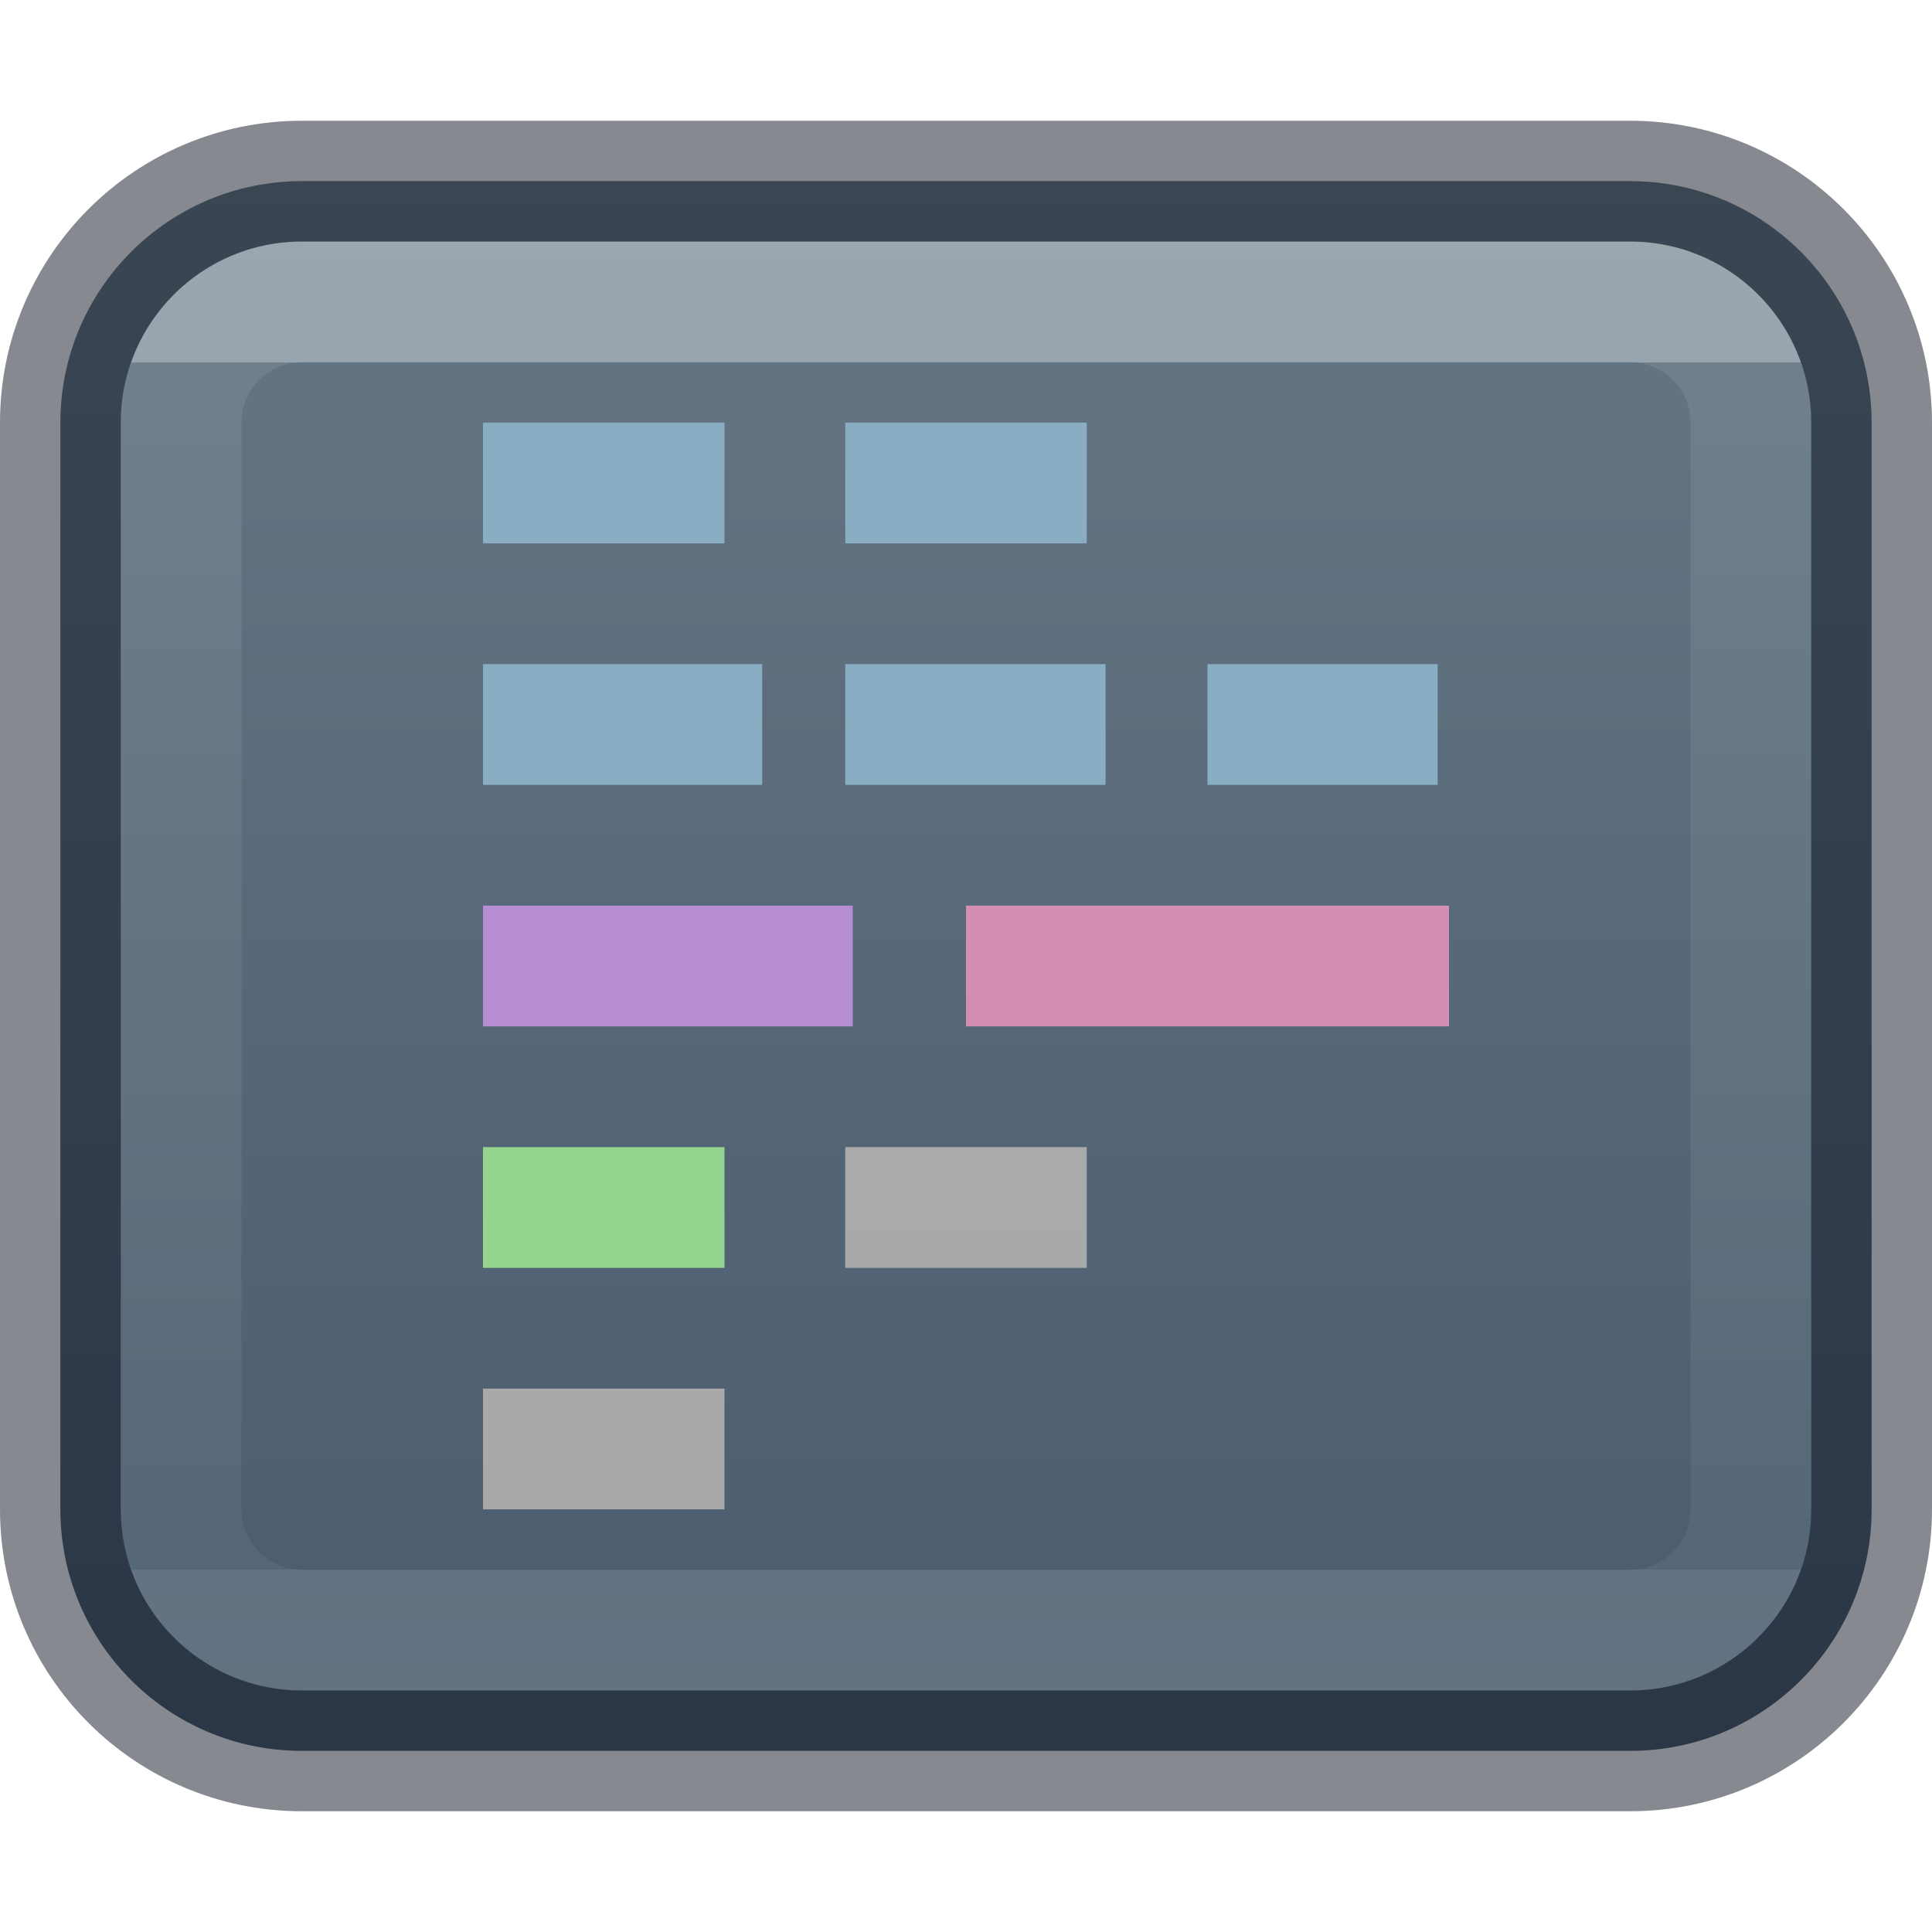
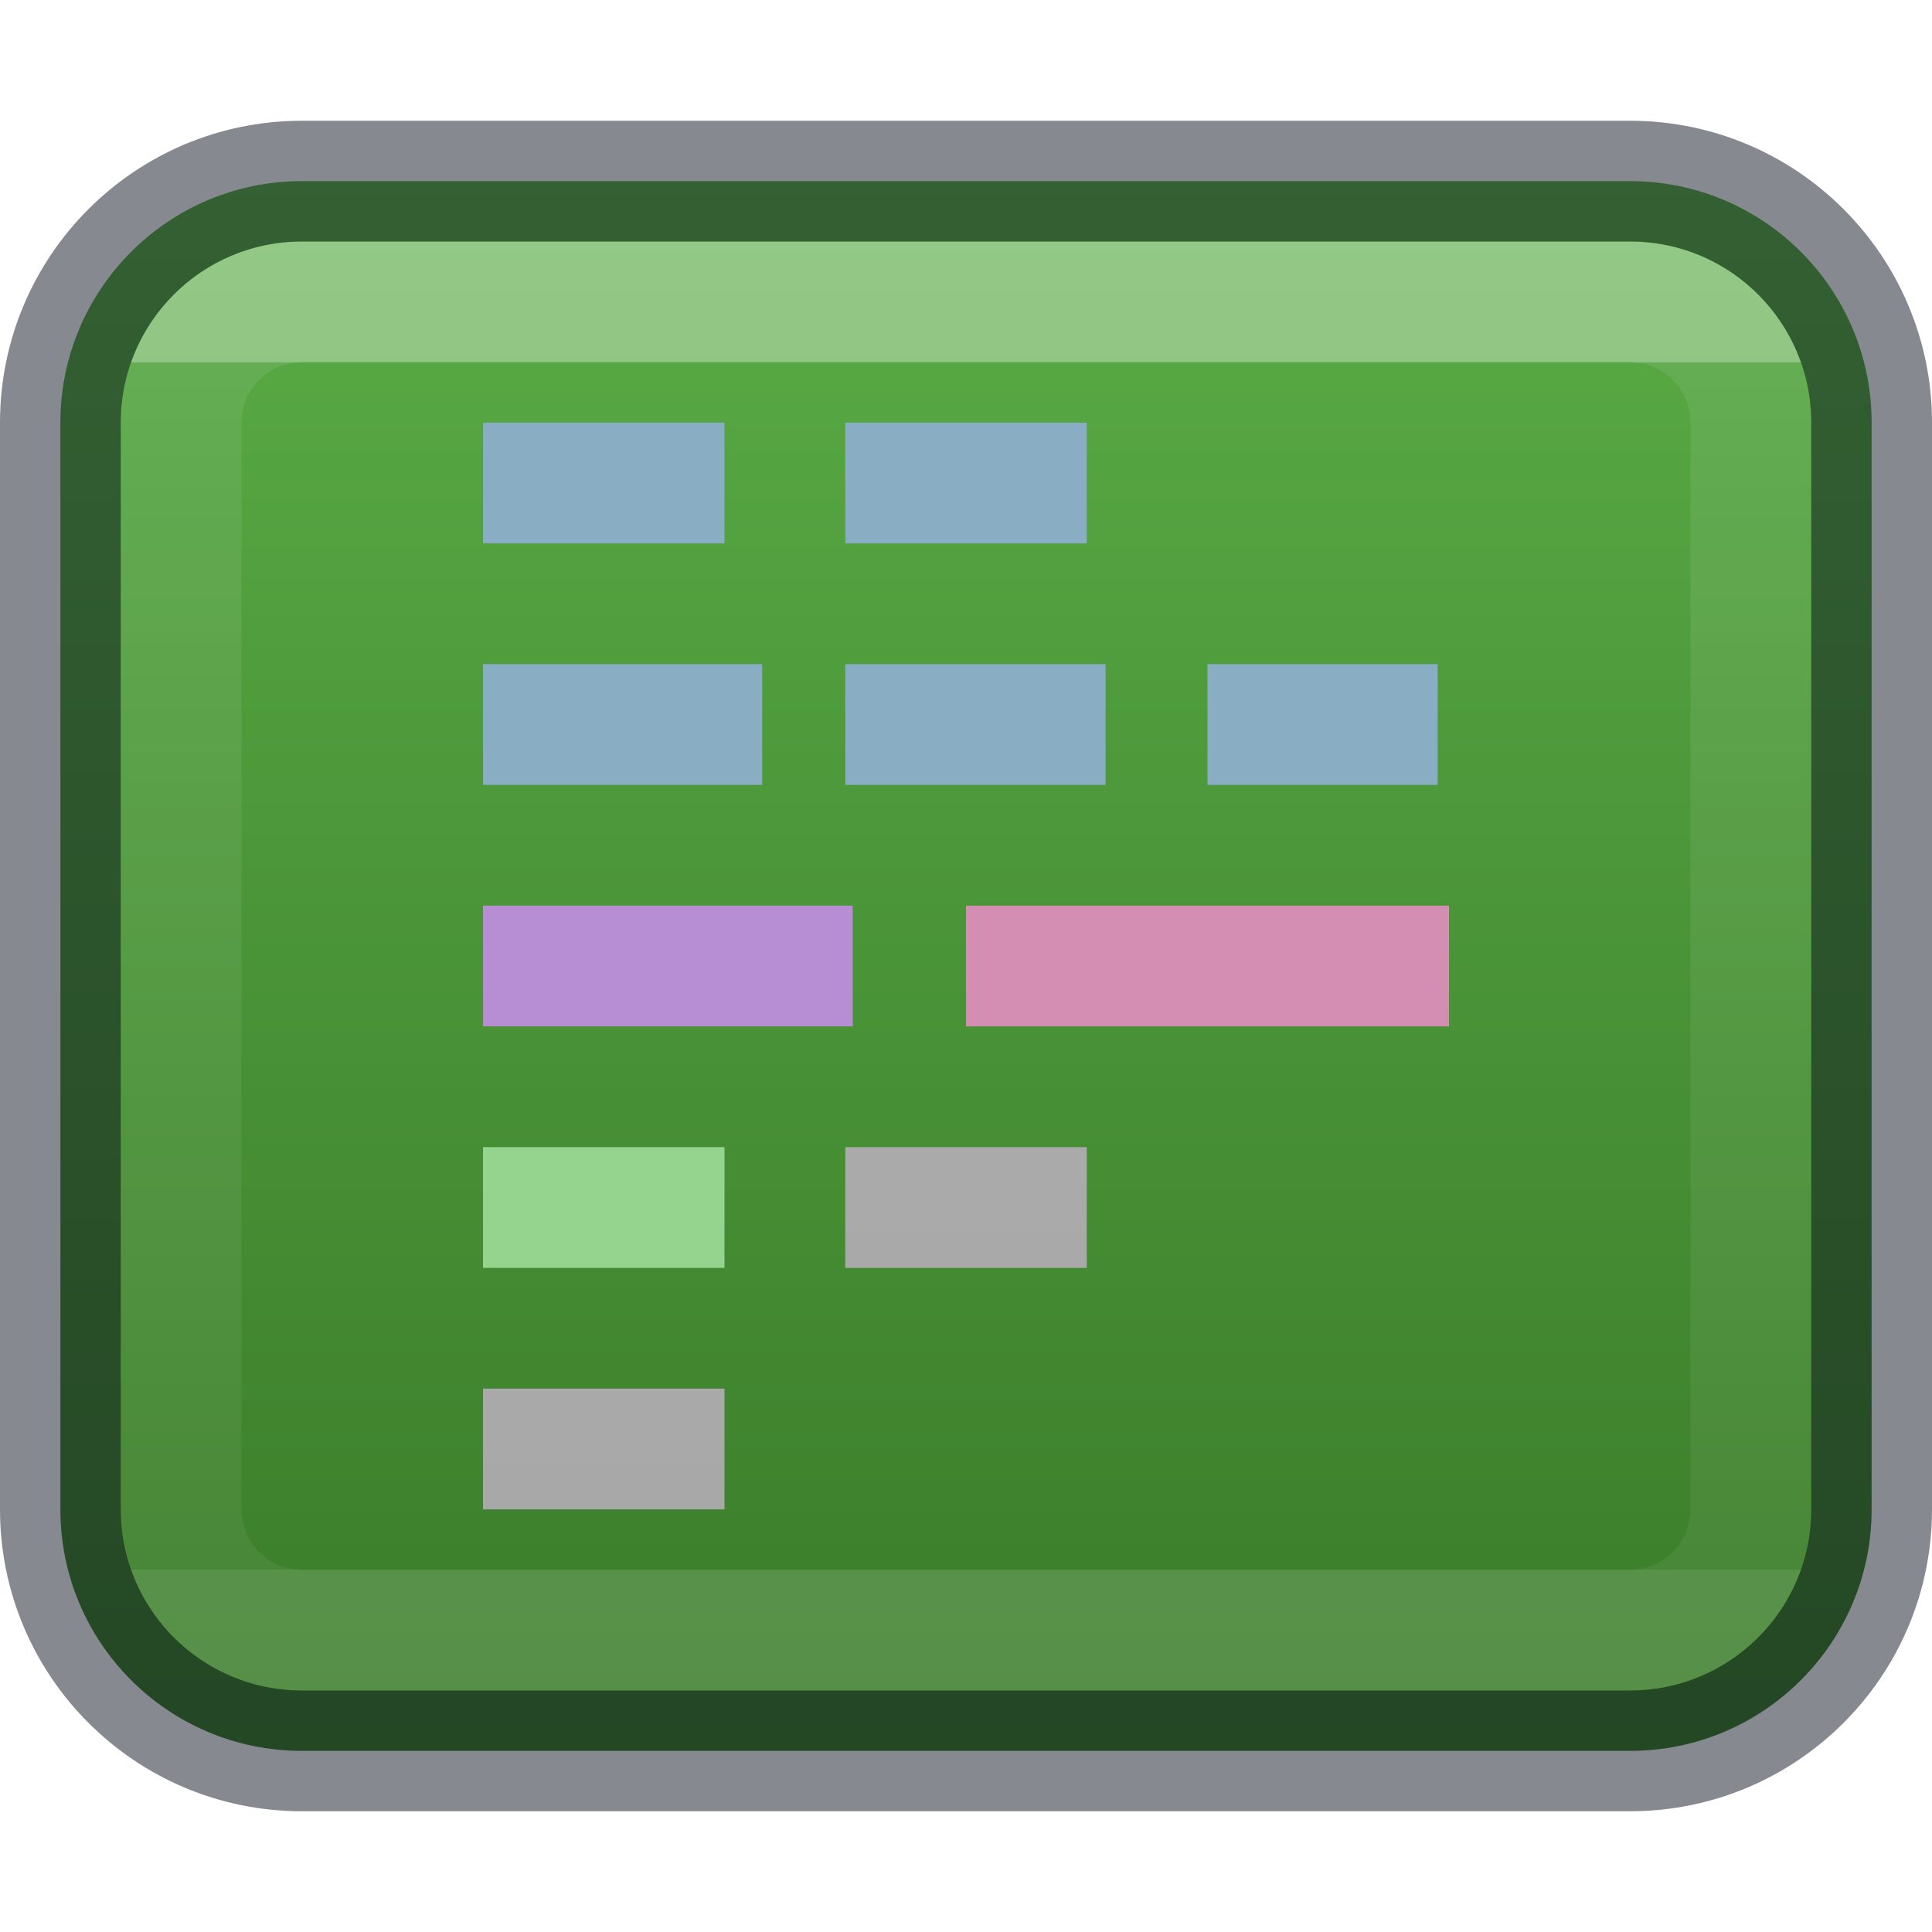
<svg xmlns="http://www.w3.org/2000/svg" xmlns:xlink="http://www.w3.org/1999/xlink" id="svg4372" height="16" width="16" version="1.1">
  <defs id="defs4374">
    <linearGradient id="linearGradient875">
-       <stop id="stop871" style="stop-color:#667885;stop-opacity:1" offset="0" />
-       <stop id="stop873" style="stop-color:#485a6c;stop-opacity:1" offset="1" />
+       <stop id="stop871" style="stop-color:#5aac46;stop-opacity:1" offset="0" />
+       <stop id="stop873" style="stop-color:#3a7b29;stop-opacity:1" offset="1" />
    </linearGradient>
    <linearGradient gradientTransform="matrix(0.2972973,0,0,0.2972973,0.8648676,0.8648687)" gradientUnits="userSpaceOnUse" xlink:href="#linearGradient3924-4-8" id="linearGradient3304" y2="43" x2="24" y1="5" x1="24" />
    <linearGradient id="linearGradient3924-4-8">
      <stop offset="0" style="stop-color:#ffffff;stop-opacity:1" id="stop3926-0-4" />
      <stop offset="0.063" style="stop-color:#ffffff;stop-opacity:0.235" id="stop3928-6-8" />
      <stop offset="0.951" style="stop-color:#ffffff;stop-opacity:0.157" id="stop3930-2-1" />
      <stop offset="1" style="stop-color:#ffffff;stop-opacity:0.392" id="stop3932-9-0" />
    </linearGradient>
    <linearGradient id="linearGradient2867-449-88-871-390-598-476-591-434-148-57-177-8-3-3-6-4-8-8-8-5">
      <stop offset="0" style="stop-color:#ffffff;stop-opacity:1" id="stop3750-1-0-7-6-6-1-3-9-3" />
      <stop offset="1" style="stop-color:#abacae;stop-opacity:1" id="stop3756-1-6-2-6-6-1-96-6-0" />
    </linearGradient>
    <radialGradient gradientTransform="matrix(0,3.165851,-3.886653,0,46.97684,-26.72032)" gradientUnits="userSpaceOnUse" xlink:href="#linearGradient2867-449-88-871-390-598-476-591-434-148-57-177-8-3-3-6-4-8-8-8-5" id="radialGradient4370" fy="9.957" fx="6.2" r="12.672" cy="9.957" cx="6.73" />
    <linearGradient xlink:href="#linearGradient875" id="linearGradient869" x1="8" y1="1.5" x2="8" y2="14.5" gradientUnits="userSpaceOnUse" />
    <linearGradient x1="24" y1="13.909" x2="24" y2="47.545" id="linearGradient4224" xlink:href="#linearGradient3924-4-8-3" gradientUnits="userSpaceOnUse" gradientTransform="matrix(0.2972973,0,0,0.2972973,-1.13513,-1.13513)" />
    <linearGradient id="linearGradient3924-4-8-3">
      <stop id="stop3926-0-4-6" style="stop-color:#ffffff;stop-opacity:1" offset="0" />
      <stop id="stop3928-6-8-7" style="stop-color:#ffffff;stop-opacity:0.235" offset="0" />
      <stop id="stop3930-2-1-5" style="stop-color:#ffffff;stop-opacity:0.157" offset="1" />
      <stop id="stop3932-9-0-3" style="stop-color:#ffffff;stop-opacity:0.392" offset="1" />
    </linearGradient>
    <linearGradient gradientTransform="matrix(0.6655579,0,0,1.440789,-1.823498,-35.84887)" gradientUnits="userSpaceOnUse" xlink:href="#linearGradient5031-4" id="linearGradient2580-0" y2="10.035" x2="22.104" y1="40.124" x1="22.104" />
    <linearGradient id="linearGradient5031-4">
      <stop offset="0" style="stop-color:#a3a3a3;stop-opacity:1" id="stop5033-8" />
      <stop offset="1" style="stop-color:#bababa;stop-opacity:1" id="stop5035-8" />
    </linearGradient>
  </defs>
  <rect width="15" height="13" rx="2" ry="2" x="0.5" y="1.5" id="rect5505-21-2" style="color:#000000;display:inline;overflow:visible;visibility:visible;fill:url(#linearGradient869);fill-opacity:1;fill-rule:nonzero;stroke:none;stroke-width:1;marker:none;enable-background:accumulate" />
  <rect width="13" height="11" x="1.5" y="2.5" id="rect6741-0-3-5" style="opacity:0.35;vector-effect:none;fill:none;fill-opacity:1;stroke:url(#linearGradient4224);stroke-width:1;stroke-linecap:round;stroke-linejoin:round;stroke-miterlimit:4;stroke-dasharray:none;stroke-dashoffset:0;stroke-opacity:1" rx="1" ry="1" />
  <rect width="15" height="13" rx="2" ry="2" x="0.5" y="1.5" id="rect5505-21-2-8" style="color:#000000;display:inline;overflow:visible;visibility:visible;opacity:0.5;fill:none;stroke:#0e141f;stroke-width:1;stroke-linecap:round;stroke-linejoin:round;stroke-miterlimit:4;stroke-dasharray:none;stroke-dashoffset:0;stroke-opacity:1;marker:none;enable-background:accumulate" />
  <g id="g45" transform="translate(0,-0.5)">
    <g id="g272" transform="translate(0,0.9999986)">
      <path style="display:inline;fill:#b78ed4;fill-opacity:1;stroke:none" id="path3027" d="M 4,7 V 8 H 7.062 V 7 Z" />
      <path style="display:inline;fill:#d48eb3;fill-opacity:1;stroke:none" id="path3023" d="m 8,7 v 1 h 4 V 7 Z" />
      <path style="display:inline;fill:#89adc2;fill-opacity:1;stroke:none" id="path2940" d="m 10,5 v 1 h 1.906 V 5 Z M 7,5 V 6 H 9.156 V 5 Z M 4,5 V 6 H 6.312 V 5 Z M 7,3 V 4 H 9 V 3 Z M 4,3 V 4 H 6 V 3 Z" />
      <path style="display:inline;fill:#94d48e;fill-opacity:1;stroke:none" id="path3066" d="m 4,9 v 1 H 6 V 9 Z" />
      <path style="display:inline;fill:url(#linearGradient2580-0);fill-opacity:1;stroke:none" id="path4007" d="m 4,11 v 1 H 6 V 11 Z M 7,9 v 1 H 9 V 9 Z" />
    </g>
  </g>
</svg>
